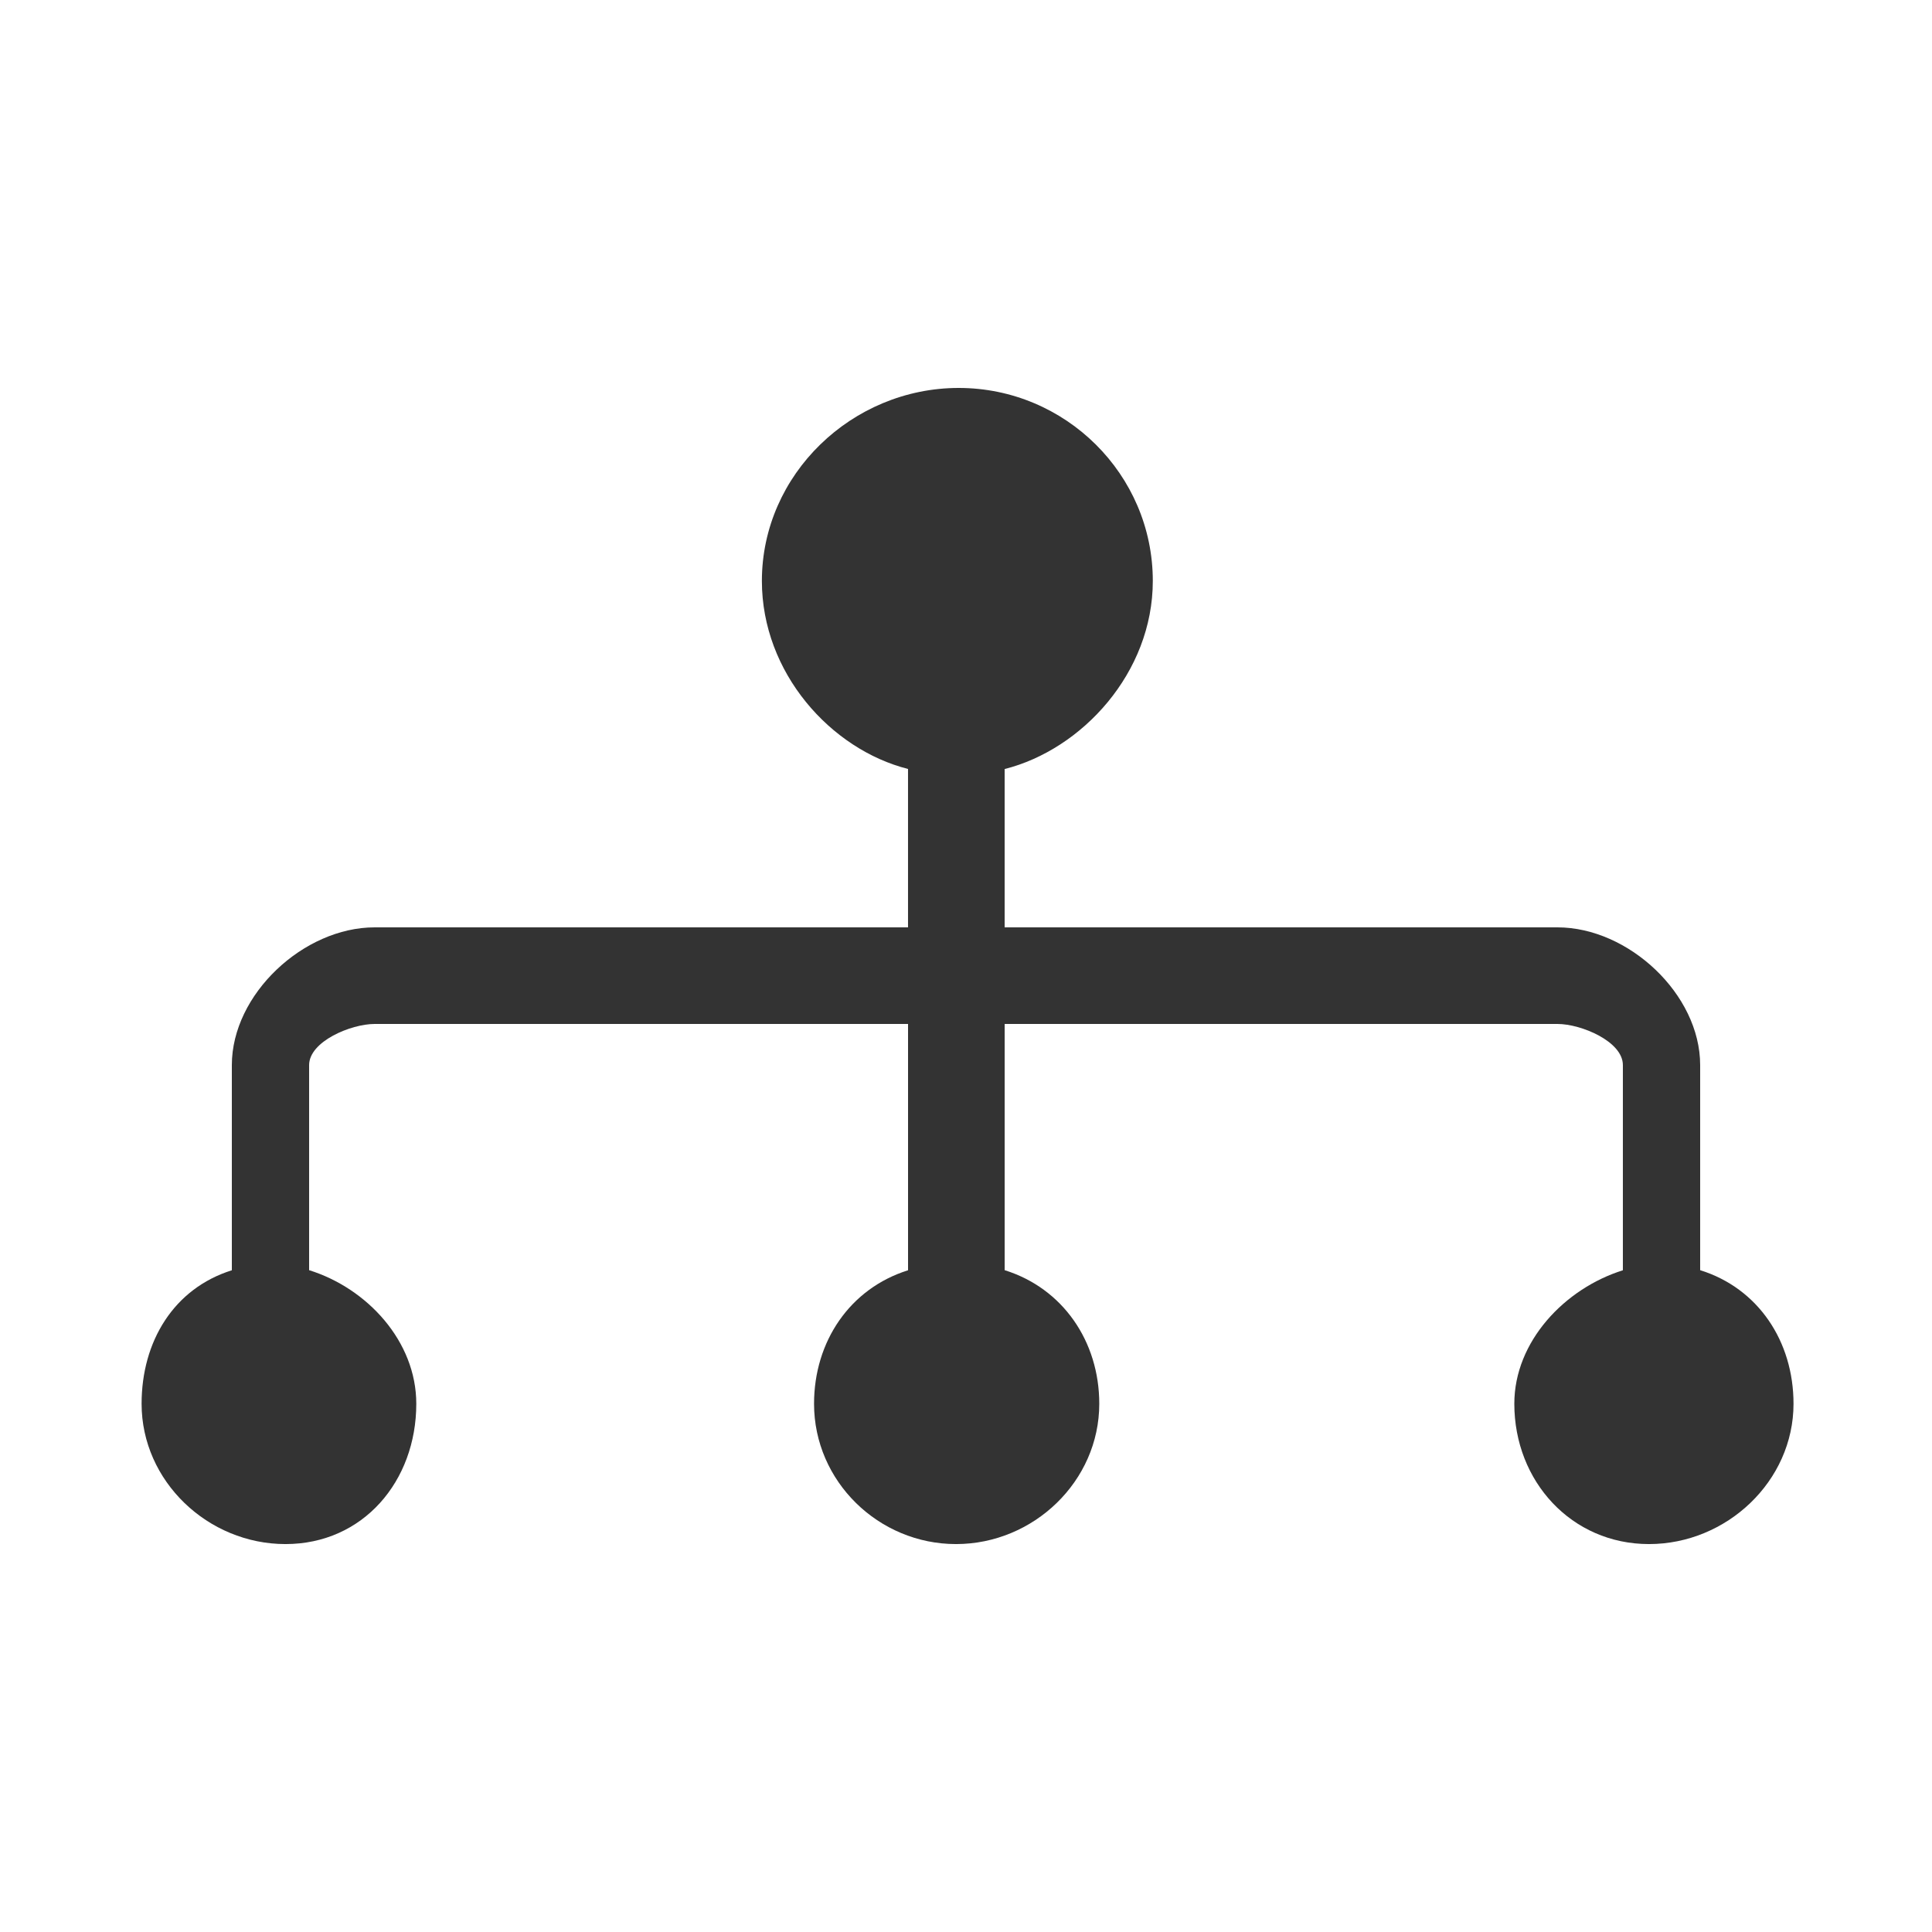
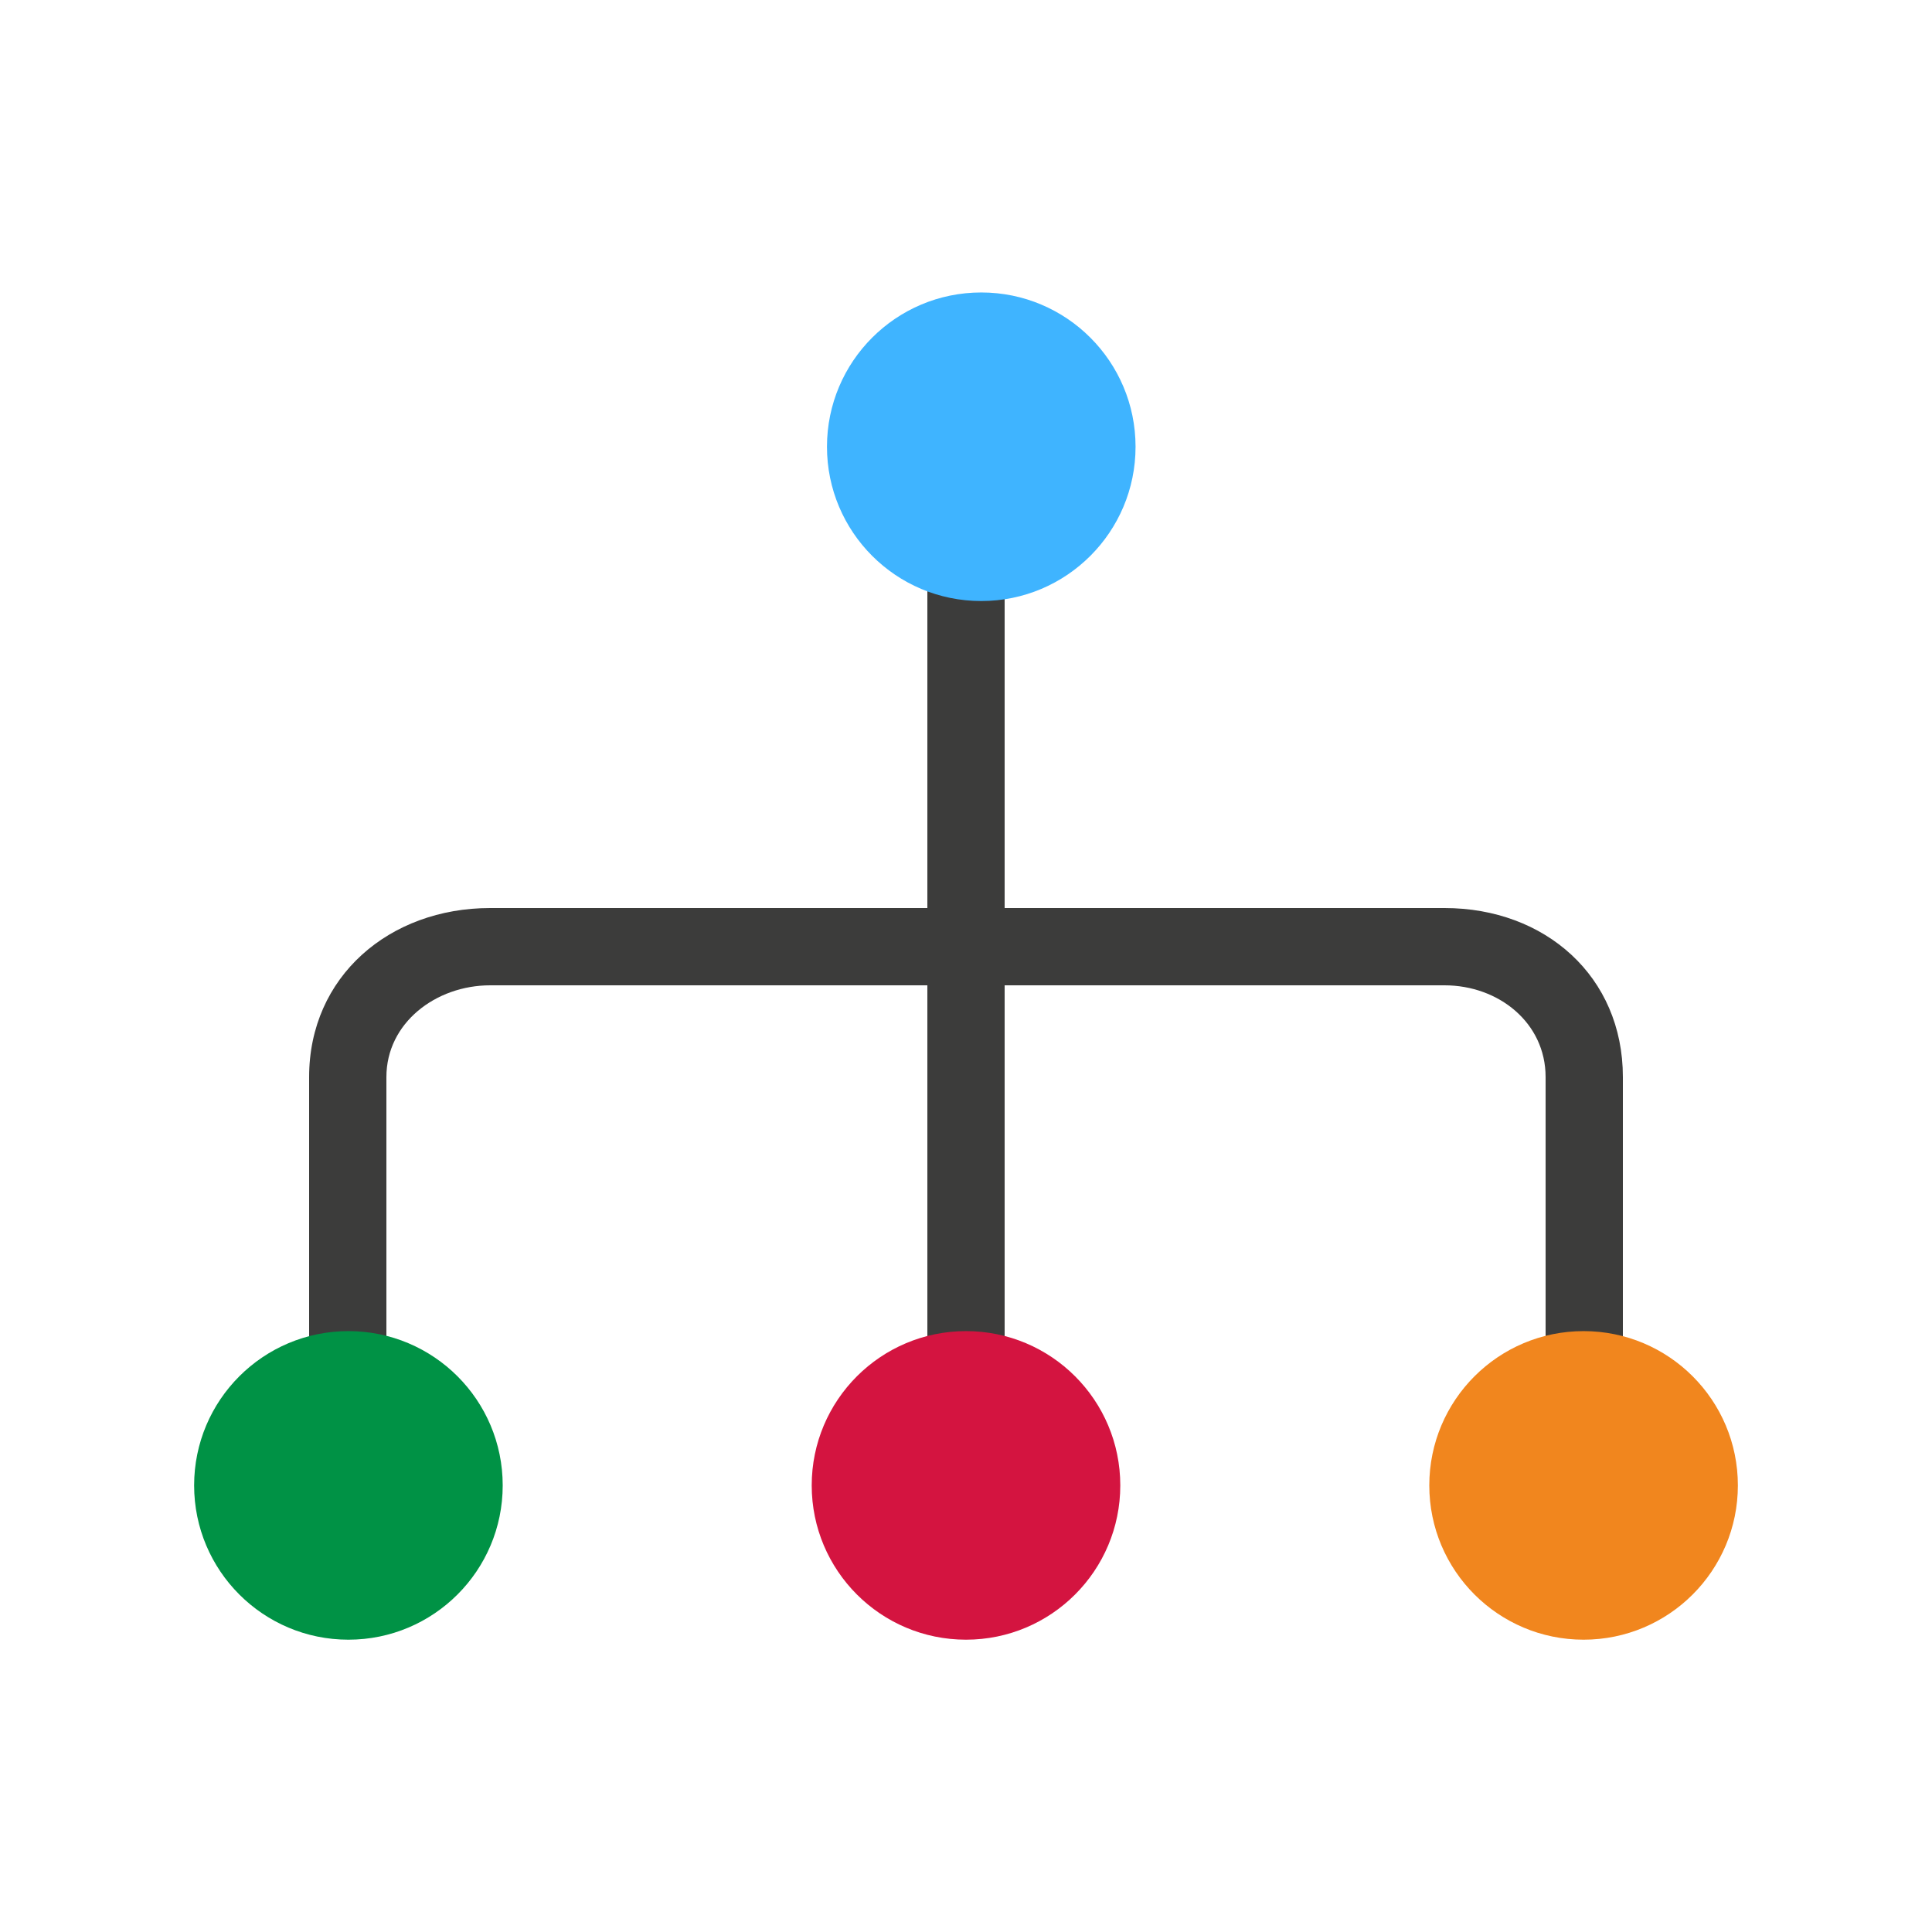
<svg xmlns="http://www.w3.org/2000/svg" version="1.1" id="Layer_1" x="0px" y="0px" width="100px" height="100px" viewBox="0 0 100 100" style="enable-background:new 0 0 100 100;" xml:space="preserve">
-   <path style="fill-rule:evenodd;clip-rule:evenodd;fill:#333333;" d="M88,65.744V55.129C88,51.457,84.284,48,80.615,48H52v-8.195  c4-1.008,7.669-4.98,7.669-9.736c0-5.517-4.528-9.989-10.047-9.989c-5.517,0-10.187,4.473-10.187,9.989  c0,4.751,3.564,8.72,7.564,9.732V48H19.389C15.72,48,12,51.457,12,55.129v10.62c-3,0.94-4.671,3.677-4.671,6.91  c0,4.012,3.437,7.262,7.447,7.262c4.013,0,6.771-3.25,6.771-7.262c0-3.239-2.547-5.98-5.547-6.915V55.129  C16,53.904,18.166,53,19.389,53H47v12.749c-3,0.94-4.865,3.677-4.865,6.91c0,4.012,3.338,7.262,7.348,7.262s7.415-3.25,7.415-7.262  c0-3.239-1.897-5.98-4.897-6.915V53h28.615C81.838,53,84,53.904,84,55.129v10.62c-3,0.94-5.619,3.677-5.619,6.91  c0,4.012,2.961,7.262,6.971,7.262c4.012,0,7.48-3.25,7.48-7.262C92.832,69.42,91,66.679,88,65.744z" />
+   <g>
+     <path style="fill:#3C3C3B;" d="M74.77,47H52V24h-4v23H25.368C20.16,47,16,50.54,16,55.747V77h4V55.747   C20,52.943,22.564,51,25.368,51H48v26h4V51h22.77c2.804,0,5.23,1.943,5.23,4.747V77h4V55.747C84,50.54,79.978,47,74.77,47z" />
+     <circle style="fill-rule:evenodd;clip-rule:evenodd;fill:#009245;" cx="18.034" cy="76.884" r="7.986" />
+     <circle style="fill-rule:evenodd;clip-rule:evenodd;fill:#D41440;" cx="50" cy="76.884" r="7.986" />
+     <circle style="fill-rule:evenodd;clip-rule:evenodd;fill:#F1861E;" cx="81.966" cy="76.884" r="7.986" />
+     <circle style="fill-rule:evenodd;clip-rule:evenodd;fill:#3FB4FF;" cx="50.79" cy="23.124" r="7.986" />
+   </g>
</svg>
